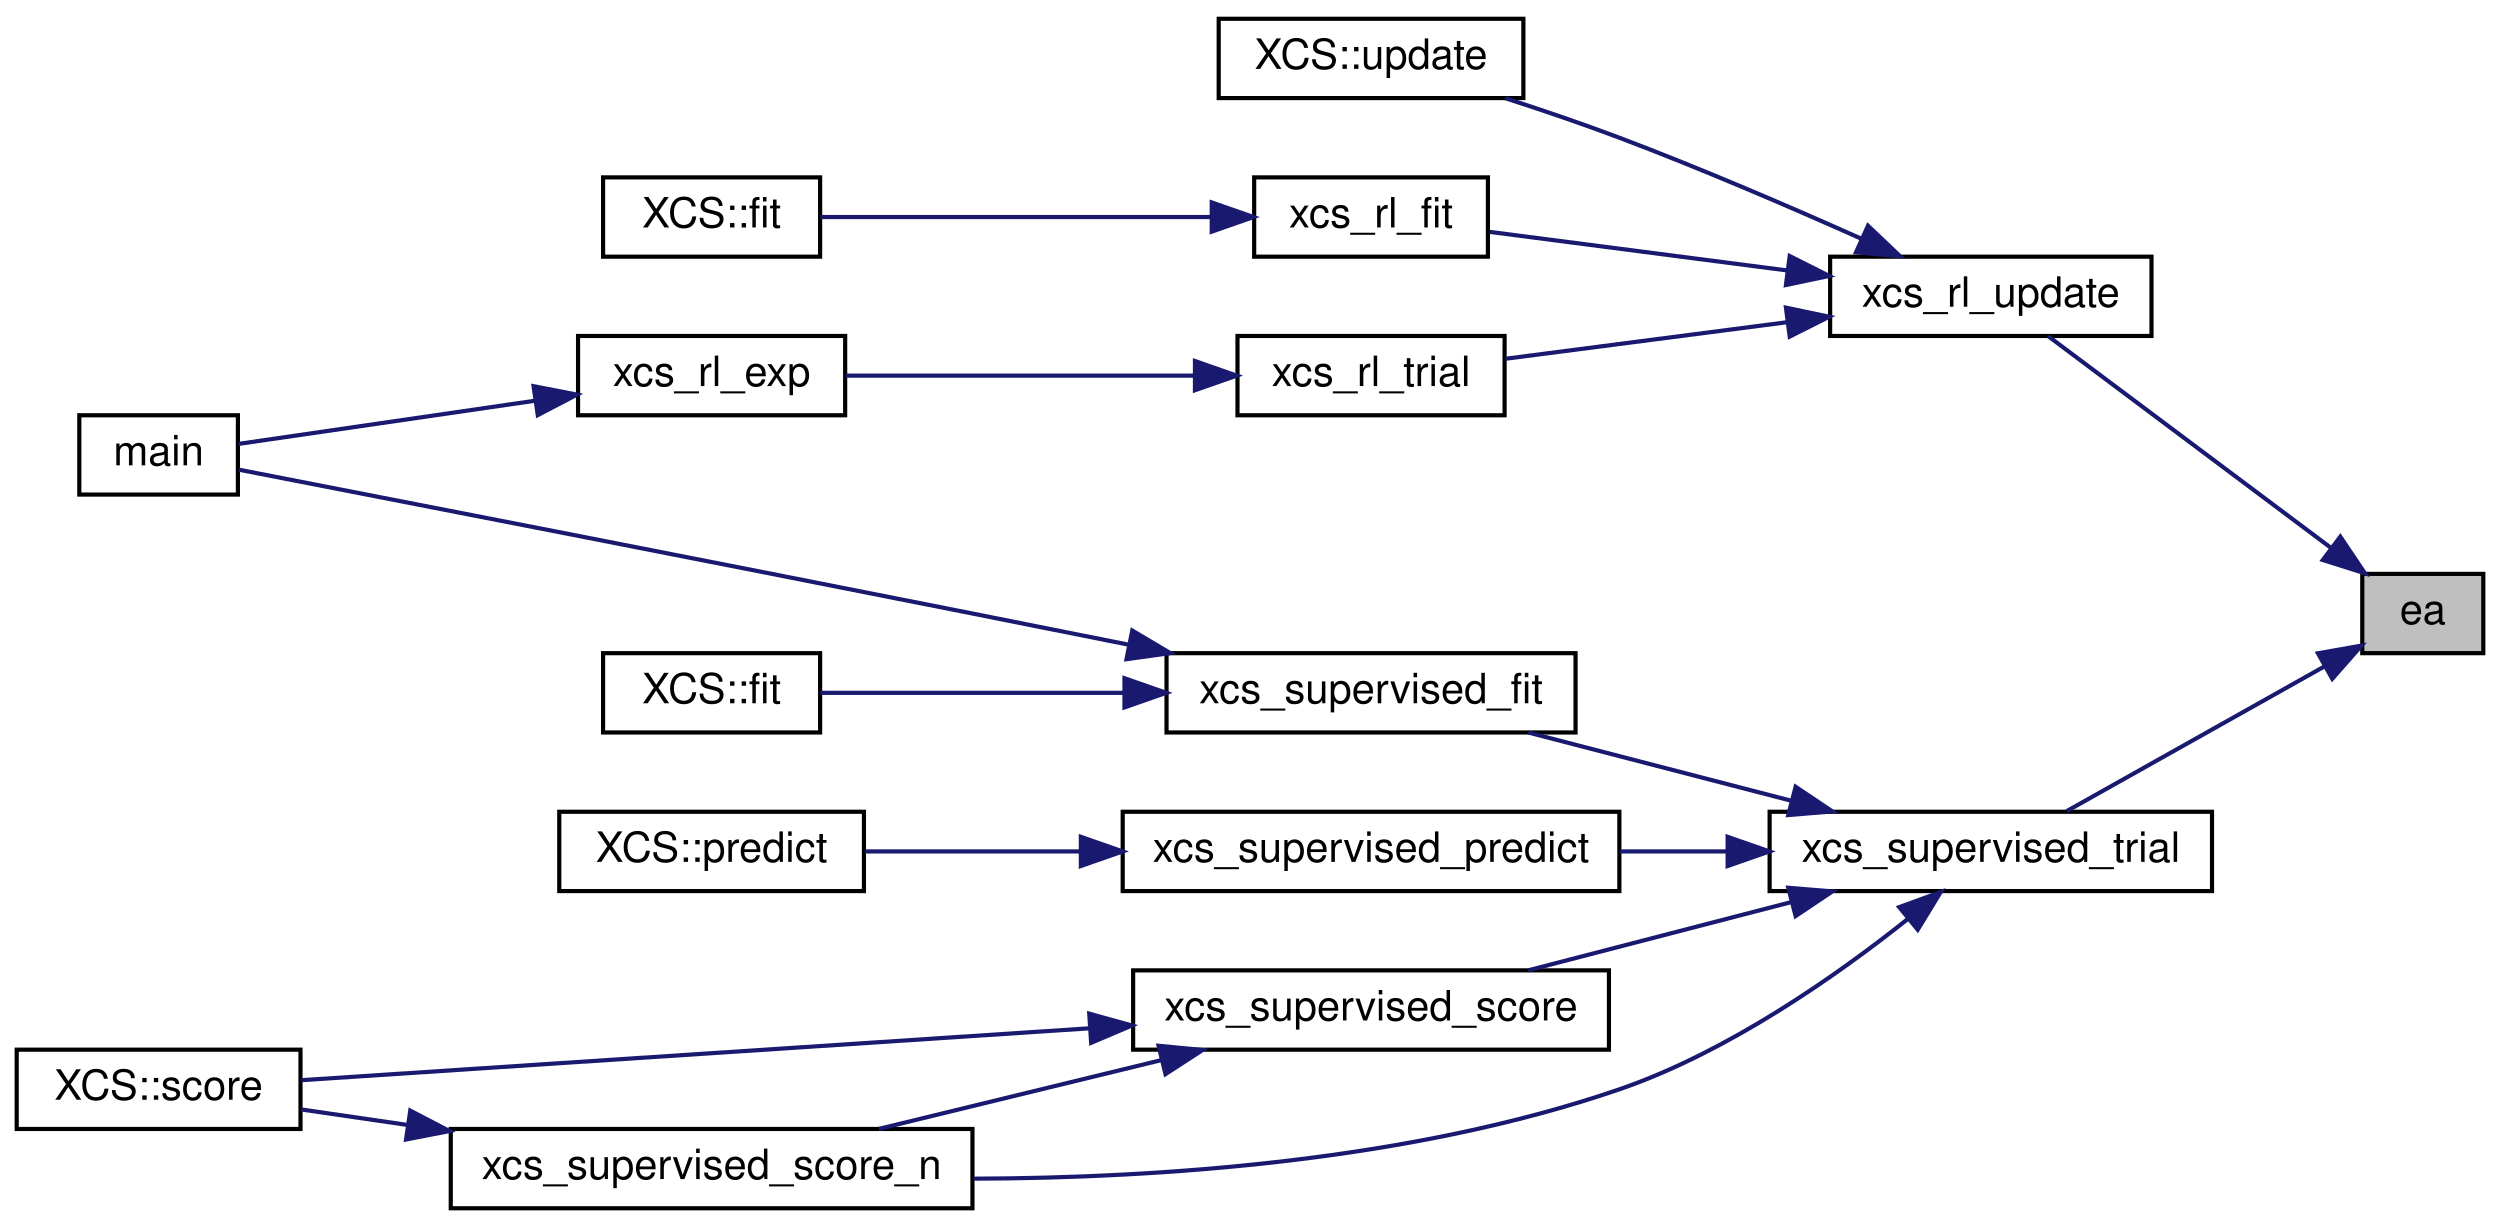
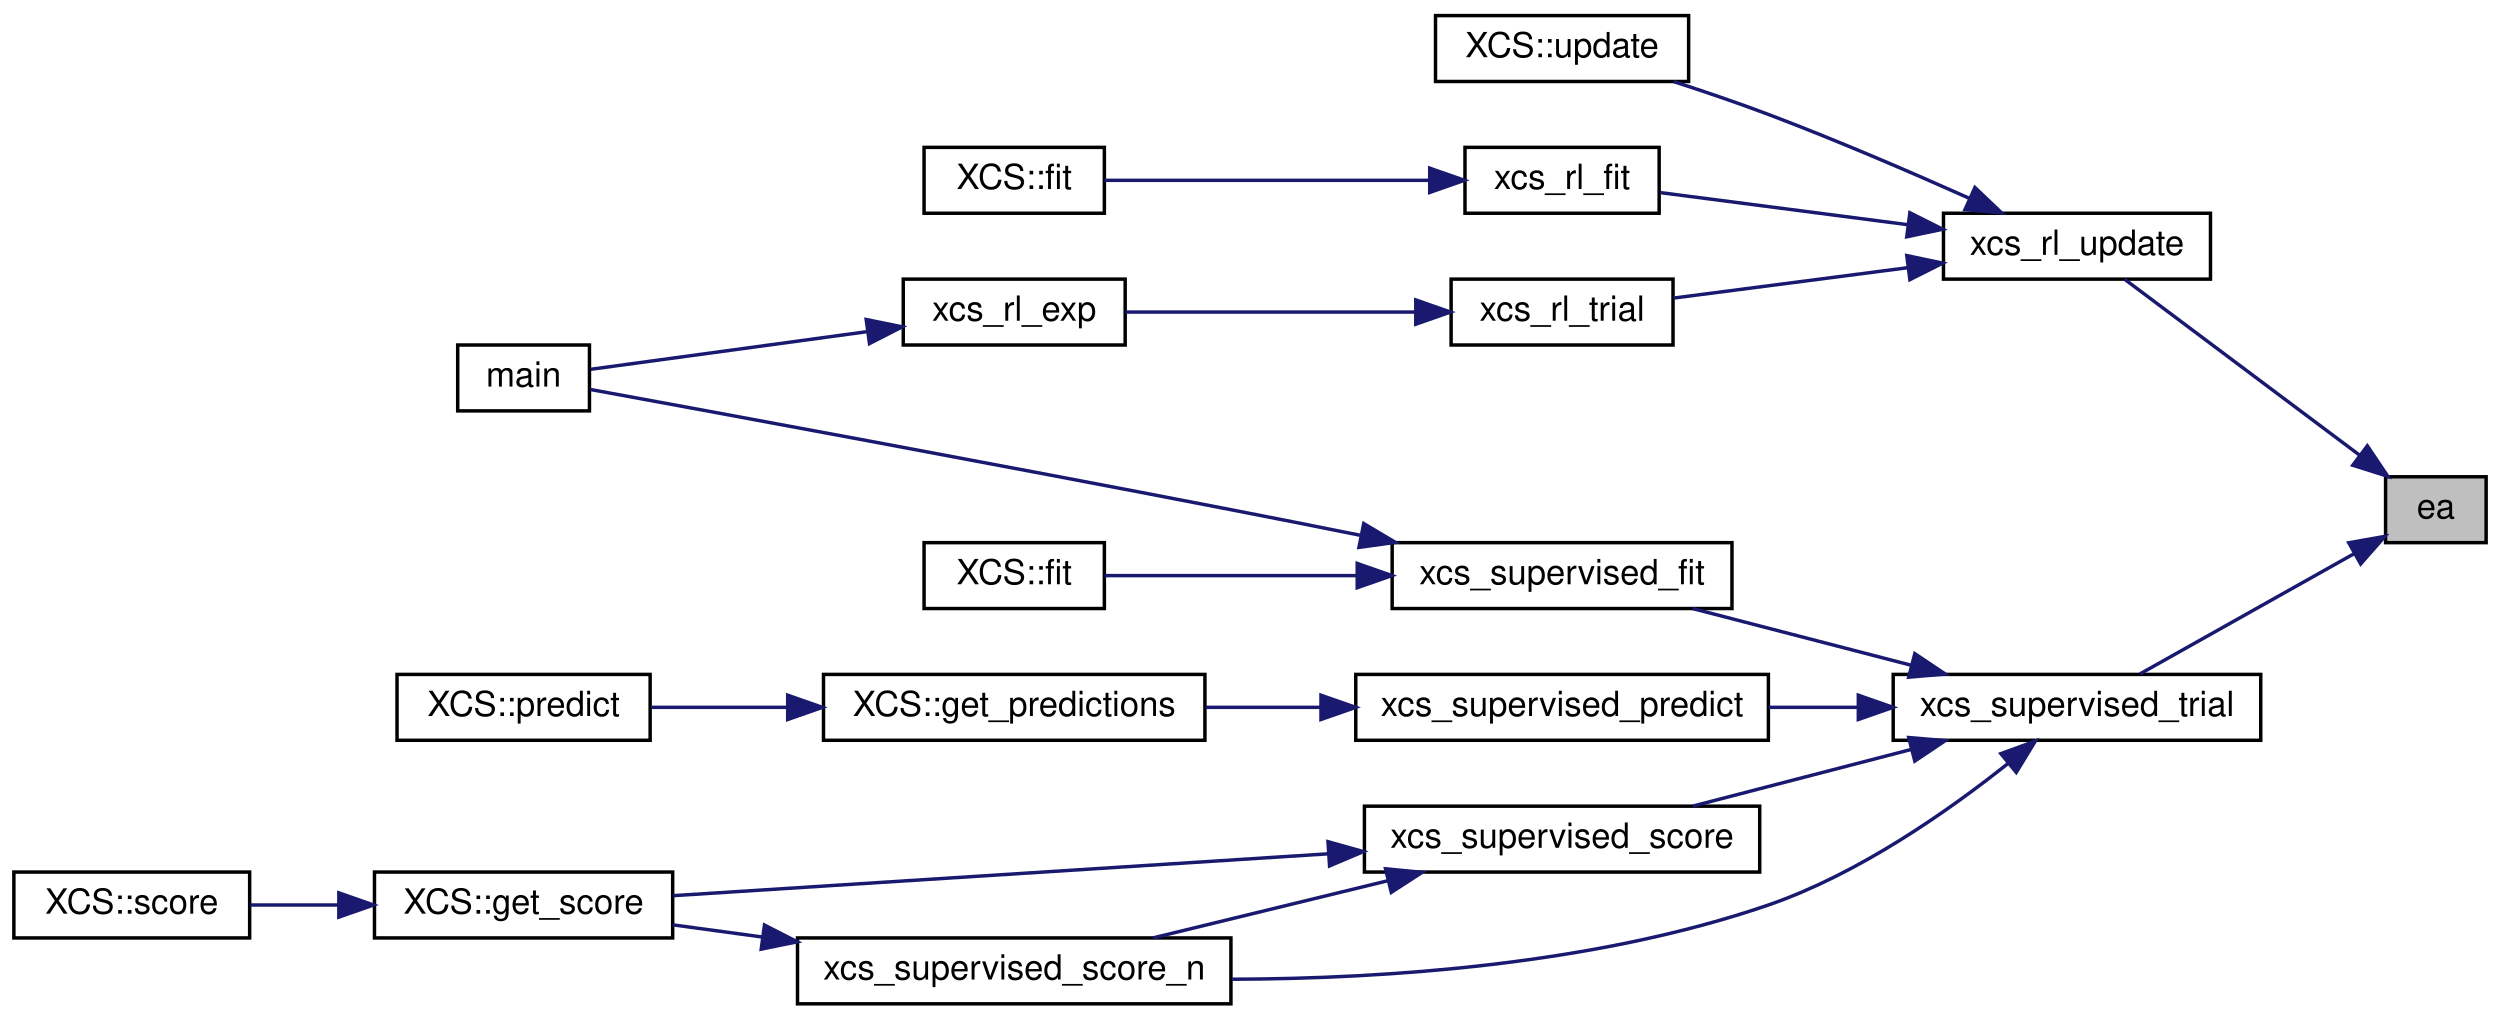
- <svg xmlns="http://www.w3.org/2000/svg" xmlns:xlink="http://www.w3.org/1999/xlink" width="599pt" height="294pt" viewBox="0.00 0.00 599.00 294.00">
+ <svg xmlns="http://www.w3.org/2000/svg" xmlns:xlink="http://www.w3.org/1999/xlink" width="721pt" height="294pt" viewBox="0.00 0.00 721.00 294.00">
  <g id="graph0" class="graph" transform="scale(1 1) rotate(0) translate(4 290)">
    <g id="node1" class="node">
      <g id="a_node1">
        <a xlink:title="Executes the evolutionary algorithm (EA).">
-           <polygon fill="#bfbfbf" stroke="black" points="562,-133.5 562,-152.5 591,-152.5 591,-133.5 562,-133.5" />
-           <text text-anchor="middle" x="576.5" y="-140.5" font-family="Helvetica,sans-Serif" font-size="10.00">ea</text>
+           <polygon fill="#bfbfbf" stroke="black" points="684,-133.5 684,-152.5 713,-152.5 713,-133.5 684,-133.5" />
+           <text text-anchor="middle" x="698.5" y="-140.5" font-family="Helvetica,sans-Serif" font-size="10.00">ea</text>
        </a>
      </g>
    </g>
    <g id="node2" class="node">
      <g id="a_node2">
        <a xlink:href="xcs__rl_8c.html#a5e5ba8c28646690f0b1c51aae7f6aa78" target="_top" xlink:title="Provides reinforcement to the sets.">
-           <polygon fill="none" stroke="black" points="434.5,-209.5 434.5,-228.5 511.5,-228.5 511.5,-209.5 434.5,-209.5" />
-           <text text-anchor="middle" x="473" y="-216.5" font-family="Helvetica,sans-Serif" font-size="10.00">xcs_rl_update</text>
+           <polygon fill="none" stroke="black" points="556.5,-209.5 556.5,-228.5 633.5,-228.5 633.5,-209.5 556.5,-209.5" />
+           <text text-anchor="middle" x="595" y="-216.5" font-family="Helvetica,sans-Serif" font-size="10.00">xcs_rl_update</text>
        </a>
      </g>
    </g>
    <g id="edge1" class="edge">
-       <path fill="none" stroke="midnightblue" d="M554.58,-158.67C534.17,-173.95 503.78,-196.7 486.75,-209.45" />
-       <polygon fill="midnightblue" stroke="midnightblue" points="556.74,-161.42 562.64,-152.63 552.54,-155.82 556.74,-161.42" />
+       <path fill="none" stroke="midnightblue" d="M676.58,-158.67C656.17,-173.95 625.78,-196.7 608.75,-209.45" />
+       <polygon fill="midnightblue" stroke="midnightblue" points="678.74,-161.42 684.64,-152.63 674.54,-155.82 678.74,-161.42" />
    </g>
    <g id="node9" class="node">
      <g id="a_node9">
-         <a xlink:href="xcs__supervised_8c.html#a836aae9ec3055625d1c464d41746a7b9" target="_top" xlink:title="Executes a single XCSF trial.">
-           <polygon fill="none" stroke="black" points="420,-76.5 420,-95.5 526,-95.5 526,-76.5 420,-76.5" />
-           <text text-anchor="middle" x="473" y="-83.5" font-family="Helvetica,sans-Serif" font-size="10.00">xcs_supervised_trial</text>
+         <a xlink:href="xcs__supervised_8c.html#a8e376723db7b6786507d5ea6add9f650" target="_top" xlink:title="Executes a single XCSF trial.">
+           <polygon fill="none" stroke="black" points="542,-76.5 542,-95.5 648,-95.5 648,-76.5 542,-76.5" />
+           <text text-anchor="middle" x="595" y="-83.5" font-family="Helvetica,sans-Serif" font-size="10.00">xcs_supervised_trial</text>
        </a>
      </g>
    </g>
    <g id="edge8" class="edge">
-       <path fill="none" stroke="midnightblue" d="M553.08,-130.41C534.41,-119.93 508.23,-105.22 491.19,-95.66" />
-       <polygon fill="midnightblue" stroke="midnightblue" points="551.38,-133.47 561.81,-135.31 554.81,-127.36 551.38,-133.47" />
+       <path fill="none" stroke="midnightblue" d="M675.08,-130.41C656.41,-119.93 630.23,-105.22 613.19,-95.66" />
+       <polygon fill="midnightblue" stroke="midnightblue" points="673.38,-133.47 683.81,-135.31 676.81,-127.36 673.38,-133.47" />
    </g>
    <g id="node3" class="node">
      <g id="a_node3">
        <a xlink:href="classXCS.html#af8970ba52403714439fda0d4383a390b" target="_top" xlink:title="Creates the action set using the previously selected action, updates the classifiers,...">
-           <polygon fill="none" stroke="black" points="288,-266.5 288,-285.5 361,-285.5 361,-266.5 288,-266.5" />
-           <text text-anchor="middle" x="324.5" y="-273.5" font-family="Helvetica,sans-Serif" font-size="10.00">XCS::update</text>
+           <polygon fill="none" stroke="black" points="410,-266.5 410,-285.5 483,-285.5 483,-266.5 410,-266.5" />
+           <text text-anchor="middle" x="446.5" y="-273.5" font-family="Helvetica,sans-Serif" font-size="10.00">XCS::update</text>
        </a>
      </g>
    </g>
    <g id="edge2" class="edge">
-       <path fill="none" stroke="midnightblue" d="M441.9,-232.83C425.03,-240.37 403.52,-249.63 384,-257 375.21,-260.32 365.55,-263.6 356.66,-266.48" />
-       <polygon fill="midnightblue" stroke="midnightblue" points="443.57,-235.92 451.24,-228.62 440.69,-229.53 443.57,-235.92" />
+       <path fill="none" stroke="midnightblue" d="M563.9,-232.83C547.03,-240.37 525.52,-249.63 506,-257 497.21,-260.32 487.55,-263.6 478.66,-266.48" />
+       <polygon fill="midnightblue" stroke="midnightblue" points="565.57,-235.92 573.24,-228.62 562.69,-229.53 565.57,-235.92" />
    </g>
    <g id="node4" class="node">
      <g id="a_node4">
        <a xlink:href="xcs__rl_8c.html#a391abf9bd2540ff284f822b30899c438" target="_top" xlink:title="Creates and updates an action set for a given (state, action, reward).">
-           <polygon fill="none" stroke="black" points="296.5,-228.5 296.5,-247.5 352.5,-247.5 352.5,-228.5 296.5,-228.5" />
-           <text text-anchor="middle" x="324.5" y="-235.5" font-family="Helvetica,sans-Serif" font-size="10.00">xcs_rl_fit</text>
+           <polygon fill="none" stroke="black" points="418.5,-228.5 418.5,-247.5 474.5,-247.5 474.5,-228.5 418.5,-228.5" />
+           <text text-anchor="middle" x="446.5" y="-235.5" font-family="Helvetica,sans-Serif" font-size="10.00">xcs_rl_fit</text>
        </a>
      </g>
    </g>
    <g id="edge3" class="edge">
-       <path fill="none" stroke="midnightblue" d="M424.1,-225.21C400.5,-228.27 372.91,-231.85 352.92,-234.44" />
-       <polygon fill="midnightblue" stroke="midnightblue" points="424.81,-228.65 434.27,-223.89 423.91,-221.71 424.81,-228.65" />
+       <path fill="none" stroke="midnightblue" d="M546.1,-225.21C522.5,-228.27 494.91,-231.85 474.92,-234.44" />
+       <polygon fill="midnightblue" stroke="midnightblue" points="546.81,-228.65 556.27,-223.89 545.91,-221.71 546.81,-228.65" />
    </g>
    <g id="node6" class="node">
      <g id="a_node6">
        <a xlink:href="xcs__rl_8c.html#a8171cd945b56ed0a4563f9dcd89438e3" target="_top" xlink:title="Executes a reinforcement learning trial using a built-in environment.">
-           <polygon fill="none" stroke="black" points="292.5,-190.5 292.5,-209.5 356.5,-209.5 356.5,-190.5 292.5,-190.5" />
-           <text text-anchor="middle" x="324.5" y="-197.5" font-family="Helvetica,sans-Serif" font-size="10.00">xcs_rl_trial</text>
+           <polygon fill="none" stroke="black" points="414.5,-190.5 414.5,-209.5 478.5,-209.5 478.5,-190.5 414.5,-190.5" />
+           <text text-anchor="middle" x="446.5" y="-197.5" font-family="Helvetica,sans-Serif" font-size="10.00">xcs_rl_trial</text>
        </a>
      </g>
    </g>
    <g id="edge5" class="edge">
-       <path fill="none" stroke="midnightblue" d="M424.06,-212.78C401.92,-209.91 376.26,-206.58 356.68,-204.04" />
-       <polygon fill="midnightblue" stroke="midnightblue" points="423.91,-216.29 434.27,-214.11 424.81,-209.35 423.91,-216.29" />
+       <path fill="none" stroke="midnightblue" d="M546.06,-212.78C523.92,-209.91 498.26,-206.58 478.68,-204.04" />
+       <polygon fill="midnightblue" stroke="midnightblue" points="545.91,-216.29 556.27,-214.11 546.81,-209.35 545.91,-216.29" />
    </g>
    <g id="node5" class="node">
      <g id="a_node5">
        <a xlink:href="classXCS.html#ac12768292958a714a726b1c029e9616a" target="_top" xlink:title="Creates/updates an action set for a given (state, action, reward).">
-           <polygon fill="none" stroke="black" points="140.5,-228.5 140.5,-247.5 192.5,-247.5 192.5,-228.5 140.5,-228.5" />
-           <text text-anchor="middle" x="166.5" y="-235.5" font-family="Helvetica,sans-Serif" font-size="10.00">XCS::fit</text>
+           <polygon fill="none" stroke="black" points="262.5,-228.5 262.5,-247.5 314.5,-247.5 314.5,-228.5 262.5,-228.5" />
+           <text text-anchor="middle" x="288.5" y="-235.5" font-family="Helvetica,sans-Serif" font-size="10.00">XCS::fit</text>
        </a>
      </g>
    </g>
    <g id="edge4" class="edge">
-       <path fill="none" stroke="midnightblue" d="M286.17,-238C257.2,-238 217.85,-238 192.56,-238" />
-       <polygon fill="midnightblue" stroke="midnightblue" points="286.33,-241.5 296.33,-238 286.33,-234.5 286.33,-241.5" />
+       <path fill="none" stroke="midnightblue" d="M408.17,-238C379.2,-238 339.85,-238 314.56,-238" />
+       <polygon fill="midnightblue" stroke="midnightblue" points="408.33,-241.5 418.33,-238 408.33,-234.5 408.33,-241.5" />
    </g>
    <g id="node7" class="node">
      <g id="a_node7">
        <a xlink:href="xcs__rl_8c.html#adb4c284d19eeaed2b4a629f9b939ed20" target="_top" xlink:title="Executes a reinforcement learning experiment.">
-           <polygon fill="none" stroke="black" points="134.5,-190.5 134.5,-209.5 198.5,-209.5 198.5,-190.5 134.5,-190.5" />
-           <text text-anchor="middle" x="166.5" y="-197.5" font-family="Helvetica,sans-Serif" font-size="10.00">xcs_rl_exp</text>
+           <polygon fill="none" stroke="black" points="256.5,-190.5 256.5,-209.5 320.5,-209.5 320.5,-190.5 256.5,-190.5" />
+           <text text-anchor="middle" x="288.5" y="-197.5" font-family="Helvetica,sans-Serif" font-size="10.00">xcs_rl_exp</text>
        </a>
      </g>
    </g>
    <g id="edge6" class="edge">
-       <path fill="none" stroke="midnightblue" d="M282.28,-200C256.06,-200 222.65,-200 198.64,-200" />
-       <polygon fill="midnightblue" stroke="midnightblue" points="282.31,-203.5 292.31,-200 282.31,-196.5 282.31,-203.5" />
+       <path fill="none" stroke="midnightblue" d="M404.28,-200C378.06,-200 344.65,-200 320.64,-200" />
+       <polygon fill="midnightblue" stroke="midnightblue" points="404.31,-203.5 414.31,-200 404.31,-196.5 404.31,-203.5" />
    </g>
    <g id="node8" class="node">
      <g id="a_node8">
        <a xlink:href="main_8c.html#a3c04138a5bfe5d72780bb7e82a18e627" target="_top" xlink:title=" ">
-           <polygon fill="none" stroke="black" points="15,-171.5 15,-190.5 53,-190.5 53,-171.5 15,-171.5" />
-           <text text-anchor="middle" x="34" y="-178.5" font-family="Helvetica,sans-Serif" font-size="10.00">main</text>
+           <polygon fill="none" stroke="black" points="128,-171.5 128,-190.5 166,-190.5 166,-171.5 128,-171.5" />
+           <text text-anchor="middle" x="147" y="-178.5" font-family="Helvetica,sans-Serif" font-size="10.00">main</text>
        </a>
      </g>
    </g>
    <g id="edge7" class="edge">
-       <path fill="none" stroke="midnightblue" d="M124.34,-194.01C100.42,-190.52 71.47,-186.31 53.14,-183.64" />
-       <polygon fill="midnightblue" stroke="midnightblue" points="123.84,-197.47 134.24,-195.45 124.85,-190.54 123.84,-197.47" />
+       <path fill="none" stroke="midnightblue" d="M246.04,-194.35C219.57,-190.75 186.54,-186.25 166.38,-183.5" />
+       <polygon fill="midnightblue" stroke="midnightblue" points="245.81,-197.85 256.19,-195.74 246.76,-190.92 245.81,-197.85" />
    </g>
    <g id="node10" class="node">
      <g id="a_node10">
        <a xlink:href="xcs__supervised_8c.html#aac1347b7b83576d581a1b725b4c84e56" target="_top" xlink:title="Executes MAX_TRIALS number of XCSF learning iterations using the training data and test iterations us...">
-           <polygon fill="none" stroke="black" points="275.5,-114.5 275.5,-133.5 373.5,-133.5 373.5,-114.5 275.5,-114.5" />
-           <text text-anchor="middle" x="324.5" y="-121.5" font-family="Helvetica,sans-Serif" font-size="10.00">xcs_supervised_fit</text>
+           <polygon fill="none" stroke="black" points="397.5,-114.5 397.5,-133.5 495.5,-133.5 495.5,-114.5 397.5,-114.5" />
+           <text text-anchor="middle" x="446.5" y="-121.5" font-family="Helvetica,sans-Serif" font-size="10.00">xcs_supervised_fit</text>
        </a>
      </g>
    </g>
    <g id="edge9" class="edge">
-       <path fill="none" stroke="midnightblue" d="M425.3,-98.11C404.9,-103.4 381.32,-109.52 362.2,-114.48" />
-       <polygon fill="midnightblue" stroke="midnightblue" points="426.23,-101.49 435.03,-95.59 424.47,-94.71 426.23,-101.49" />
+       <path fill="none" stroke="midnightblue" d="M547.3,-98.11C526.9,-103.4 503.32,-109.52 484.2,-114.48" />
+       <polygon fill="midnightblue" stroke="midnightblue" points="548.23,-101.49 557.03,-95.59 546.47,-94.71 548.23,-101.49" />
    </g>
    <g id="node12" class="node">
      <g id="a_node12">
-         <a xlink:href="xcs__supervised_8c.html#a2dc51452fdb0be0e27fd3ebfe6041474" target="_top" xlink:title="Calculates the XCSF predictions for the provided input.">
-           <polygon fill="none" stroke="black" points="265,-76.5 265,-95.5 384,-95.5 384,-76.5 265,-76.5" />
-           <text text-anchor="middle" x="324.5" y="-83.5" font-family="Helvetica,sans-Serif" font-size="10.00">xcs_supervised_predict</text>
+         <a xlink:href="xcs__supervised_8c.html#ae4791c1daf0baaa6615f70332657aadb" target="_top" xlink:title="Calculates the XCSF predictions for the provided input.">
+           <polygon fill="none" stroke="black" points="387,-76.5 387,-95.5 506,-95.5 506,-76.5 387,-76.5" />
+           <text text-anchor="middle" x="446.5" y="-83.5" font-family="Helvetica,sans-Serif" font-size="10.00">xcs_supervised_predict</text>
        </a>
      </g>
    </g>
    <g id="edge12" class="edge">
-       <path fill="none" stroke="midnightblue" d="M409.72,-86C401.23,-86 392.55,-86 384.13,-86" />
-       <polygon fill="midnightblue" stroke="midnightblue" points="409.94,-89.5 419.94,-86 409.94,-82.5 409.94,-89.5" />
-     </g>
-     <g id="node14" class="node">
-       <g id="a_node14">
-         <a xlink:href="xcs__supervised_8c.html#ae05de18a53511ba46b2a6a733c780580" target="_top" xlink:title="Calculates the XCSF error for the input data.">
-           <polygon fill="none" stroke="black" points="267.5,-38.5 267.5,-57.5 381.5,-57.5 381.5,-38.5 267.5,-38.5" />
-           <text text-anchor="middle" x="324.5" y="-45.5" font-family="Helvetica,sans-Serif" font-size="10.00">xcs_supervised_score</text>
-         </a>
-       </g>
-     </g>
-     <g id="edge14" class="edge">
-       <path fill="none" stroke="midnightblue" d="M425.3,-73.89C404.9,-68.6 381.32,-62.48 362.2,-57.52" />
-       <polygon fill="midnightblue" stroke="midnightblue" points="424.47,-77.29 435.03,-76.41 426.23,-70.51 424.47,-77.29" />
-     </g>
-     <g id="node16" class="node">
-       <g id="a_node16">
-         <a xlink:href="xcs__supervised_8c.html#a56ec80025279785376a569ec0130c29f" target="_top" xlink:title="Calculates the XCSF error for a subsample of the input data.">
-           <polygon fill="none" stroke="black" points="104,-0.5 104,-19.5 229,-19.5 229,-0.5 104,-0.5" />
-           <text text-anchor="middle" x="166.5" y="-7.5" font-family="Helvetica,sans-Serif" font-size="10.00">xcs_supervised_score_n</text>
-         </a>
-       </g>
-     </g>
-     <g id="edge18" class="edge">
-       <path fill="none" stroke="midnightblue" d="M453.04,-69.76C436.14,-56.3 410.09,-37.97 384,-29 333.87,-11.76 273.55,-7.72 229.33,-7.59" />
-       <polygon fill="midnightblue" stroke="midnightblue" points="451.05,-72.65 461,-76.28 455.49,-67.24 451.05,-72.65" />
+       <path fill="none" stroke="midnightblue" d="M531.72,-86C523.23,-86 514.55,-86 506.13,-86" />
+       <polygon fill="midnightblue" stroke="midnightblue" points="531.94,-89.5 541.94,-86 531.94,-82.5 531.94,-89.5" />
+     </g>
+     <g id="node15" class="node">
+       <g id="a_node15">
+         <a xlink:href="xcs__supervised_8c.html#a535e3dbbf0f80e64a4e9b1c700e51f40" target="_top" xlink:title="Calculates the XCSF error for the input data.">
+           <polygon fill="none" stroke="black" points="389.5,-38.5 389.5,-57.5 503.5,-57.5 503.5,-38.5 389.5,-38.5" />
+           <text text-anchor="middle" x="446.5" y="-45.5" font-family="Helvetica,sans-Serif" font-size="10.00">xcs_supervised_score</text>
+         </a>
+       </g>
+     </g>
+     <g id="edge15" class="edge">
+       <path fill="none" stroke="midnightblue" d="M547.3,-73.89C526.9,-68.6 503.32,-62.48 484.2,-57.52" />
+       <polygon fill="midnightblue" stroke="midnightblue" points="546.47,-77.29 557.03,-76.41 548.23,-70.51 546.47,-77.29" />
+     </g>
+     <g id="node18" class="node">
+       <g id="a_node18">
+         <a xlink:href="xcs__supervised_8c.html#a9ab2bb39625aea84c716901a95a4326e" target="_top" xlink:title="Calculates the XCSF error for a subsample of the input data.">
+           <polygon fill="none" stroke="black" points="226,-0.5 226,-19.5 351,-19.5 351,-0.5 226,-0.5" />
+           <text text-anchor="middle" x="288.5" y="-7.5" font-family="Helvetica,sans-Serif" font-size="10.00">xcs_supervised_score_n</text>
+         </a>
+       </g>
+     </g>
+     <g id="edge20" class="edge">
+       <path fill="none" stroke="midnightblue" d="M575.04,-69.76C558.14,-56.3 532.09,-37.97 506,-29 455.87,-11.76 395.55,-7.72 351.33,-7.59" />
+       <polygon fill="midnightblue" stroke="midnightblue" points="573.05,-72.65 583,-76.28 577.49,-67.24 573.05,-72.65" />
    </g>
    <g id="edge11" class="edge">
-       <path fill="none" stroke="midnightblue" d="M266.26,-135.56C253.97,-138.02 241.05,-140.61 229,-143 164.37,-155.83 87.56,-170.79 53.19,-177.47" />
-       <polygon fill="midnightblue" stroke="midnightblue" points="267.29,-138.92 276.4,-133.52 265.91,-132.06 267.29,-138.92" />
+       <path fill="none" stroke="midnightblue" d="M388.27,-135.63C375.98,-138.1 363.06,-140.66 351,-143 282.89,-156.22 201.77,-171.17 166.21,-177.68" />
+       <polygon fill="midnightblue" stroke="midnightblue" points="389.3,-139 398.42,-133.59 387.92,-132.13 389.3,-139" />
    </g>
    <g id="node11" class="node">
      <g id="a_node11">
        <a xlink:href="classXCS.html#a3f8168ffade2d933d0971625200f1d92" target="_top" xlink:title="Executes MAX_TRIALS number of XCSF learning iterations using the provided training data.">
-           <polygon fill="none" stroke="black" points="140.5,-114.5 140.5,-133.5 192.5,-133.5 192.5,-114.5 140.5,-114.5" />
-           <text text-anchor="middle" x="166.5" y="-121.5" font-family="Helvetica,sans-Serif" font-size="10.00">XCS::fit</text>
+           <polygon fill="none" stroke="black" points="262.5,-114.5 262.5,-133.5 314.5,-133.5 314.5,-114.5 262.5,-114.5" />
+           <text text-anchor="middle" x="288.5" y="-121.5" font-family="Helvetica,sans-Serif" font-size="10.00">XCS::fit</text>
        </a>
      </g>
    </g>
    <g id="edge10" class="edge">
-       <path fill="none" stroke="midnightblue" d="M265.24,-124C240.15,-124 212.13,-124 192.55,-124" />
-       <polygon fill="midnightblue" stroke="midnightblue" points="265.42,-127.5 275.42,-124 265.42,-120.5 265.42,-127.5" />
+       <path fill="none" stroke="midnightblue" d="M387.24,-124C362.15,-124 334.13,-124 314.55,-124" />
+       <polygon fill="midnightblue" stroke="midnightblue" points="387.42,-127.5 397.42,-124 387.42,-120.5 387.42,-127.5" />
    </g>
    <g id="node13" class="node">
      <g id="a_node13">
-         <a xlink:href="classXCS.html#a4d7d398d90d5f695fcbfe0fa99354436" target="_top" xlink:title="Returns the XCSF prediction array for the provided input.">
-           <polygon fill="none" stroke="black" points="130,-76.5 130,-95.5 203,-95.5 203,-76.5 130,-76.5" />
-           <text text-anchor="middle" x="166.5" y="-83.5" font-family="Helvetica,sans-Serif" font-size="10.00">XCS::predict</text>
+         <a xlink:href="classXCS.html#a213bbab8324b5a60482e87f18a9ceaee" target="_top" xlink:title="Returns the XCSF prediction array for the provided input.">
+           <polygon fill="none" stroke="black" points="233.5,-76.5 233.5,-95.5 343.5,-95.5 343.5,-76.5 233.5,-76.5" />
+           <text text-anchor="middle" x="288.5" y="-83.5" font-family="Helvetica,sans-Serif" font-size="10.00">XCS::get_predictions</text>
        </a>
      </g>
    </g>
    <g id="edge13" class="edge">
-       <path fill="none" stroke="midnightblue" d="M254.62,-86C236.88,-86 218.51,-86 203.23,-86" />
-       <polygon fill="midnightblue" stroke="midnightblue" points="254.97,-89.5 264.97,-86 254.97,-82.5 254.97,-89.5" />
-     </g>
-     <g id="node15" class="node">
-       <g id="a_node15">
+       <path fill="none" stroke="midnightblue" d="M376.87,-86C365.77,-86 354.42,-86 343.72,-86" />
+       <polygon fill="midnightblue" stroke="midnightblue" points="376.97,-89.5 386.97,-86 376.97,-82.5 376.97,-89.5" />
+     </g>
+     <g id="node14" class="node">
+       <g id="a_node14">
+         <a xlink:href="classXCS.html#aa29ac60a35ac4874b65bb22deca6df0c" target="_top" xlink:title="Returns the XCSF prediction array for the provided input.">
+           <polygon fill="none" stroke="black" points="110.5,-76.5 110.5,-95.5 183.5,-95.5 183.5,-76.5 110.5,-76.5" />
+           <text text-anchor="middle" x="147" y="-83.5" font-family="Helvetica,sans-Serif" font-size="10.00">XCS::predict</text>
+         </a>
+       </g>
+     </g>
+     <g id="edge14" class="edge">
+       <path fill="none" stroke="midnightblue" d="M222.98,-86C209.55,-86 195.86,-86 183.91,-86" />
+       <polygon fill="midnightblue" stroke="midnightblue" points="223.17,-89.5 233.17,-86 223.17,-82.5 223.17,-89.5" />
+     </g>
+     <g id="node16" class="node">
+       <g id="a_node16">
+         <a xlink:href="classXCS.html#abe2ecac1d31f36659f70eb3ff9665bef" target="_top" xlink:title="Returns the error using N random samples from the provided data.">
+           <polygon fill="none" stroke="black" points="104,-19.5 104,-38.5 190,-38.5 190,-19.5 104,-19.5" />
+           <text text-anchor="middle" x="147" y="-26.5" font-family="Helvetica,sans-Serif" font-size="10.00">XCS::get_score</text>
+         </a>
+       </g>
+     </g>
+     <g id="edge16" class="edge">
+       <path fill="none" stroke="midnightblue" d="M379.06,-43.76C321.29,-40.07 239.33,-34.83 190.15,-31.69" />
+       <polygon fill="midnightblue" stroke="midnightblue" points="378.99,-47.26 389.19,-44.4 379.44,-40.27 378.99,-47.26" />
+     </g>
+     <g id="edge18" class="edge">
+       <path fill="none" stroke="midnightblue" d="M396.37,-36.03C374.51,-30.71 349.12,-24.52 328.58,-19.52" />
+       <polygon fill="midnightblue" stroke="midnightblue" points="395.59,-39.44 406.13,-38.41 397.25,-32.64 395.59,-39.44" />
+     </g>
+     <g id="node17" class="node">
+       <g id="a_node17">
        <a xlink:href="classXCS.html#a4bb9f3f8613abf7ba95837a03bbb931d" target="_top" xlink:title="Returns the error using N random samples from the provided data.">
          <polygon fill="none" stroke="black" points="0,-19.5 0,-38.5 68,-38.5 68,-19.5 0,-19.5" />
          <text text-anchor="middle" x="34" y="-26.5" font-family="Helvetica,sans-Serif" font-size="10.00">XCS::score</text>
        </a>
      </g>
    </g>
-     <g id="edge15" class="edge">
-       <path fill="none" stroke="midnightblue" d="M257.2,-43.63C198.15,-39.74 114.18,-34.21 68.23,-31.19" />
-       <polygon fill="midnightblue" stroke="midnightblue" points="256.98,-47.13 267.19,-44.29 257.44,-40.14 256.98,-47.13" />
-     </g>
-     <g id="edge16" class="edge">
-       <path fill="none" stroke="midnightblue" d="M274.37,-36.03C252.51,-30.71 227.12,-24.52 206.58,-19.52" />
-       <polygon fill="midnightblue" stroke="midnightblue" points="273.59,-39.44 284.13,-38.41 275.25,-32.64 273.59,-39.44" />
-     </g>
    <g id="edge17" class="edge">
-       <path fill="none" stroke="midnightblue" d="M93.64,-20.46C84.76,-21.75 76.06,-23.02 68.18,-24.17" />
-       <polygon fill="midnightblue" stroke="midnightblue" points="94.3,-23.9 103.69,-19 93.29,-16.98 94.3,-23.9" />
+       <path fill="none" stroke="midnightblue" d="M93.65,-29C84.98,-29 76.21,-29 68.19,-29" />
+       <polygon fill="midnightblue" stroke="midnightblue" points="93.72,-32.5 103.72,-29 93.72,-25.5 93.72,-32.5" />
+     </g>
+     <g id="edge19" class="edge">
+       <path fill="none" stroke="midnightblue" d="M215.92,-19.75C207.07,-20.95 198.25,-22.16 190.05,-23.27" />
+       <polygon fill="midnightblue" stroke="midnightblue" points="216.47,-23.21 225.91,-18.39 215.53,-16.27 216.47,-23.21" />
    </g>
  </g>
</svg>
